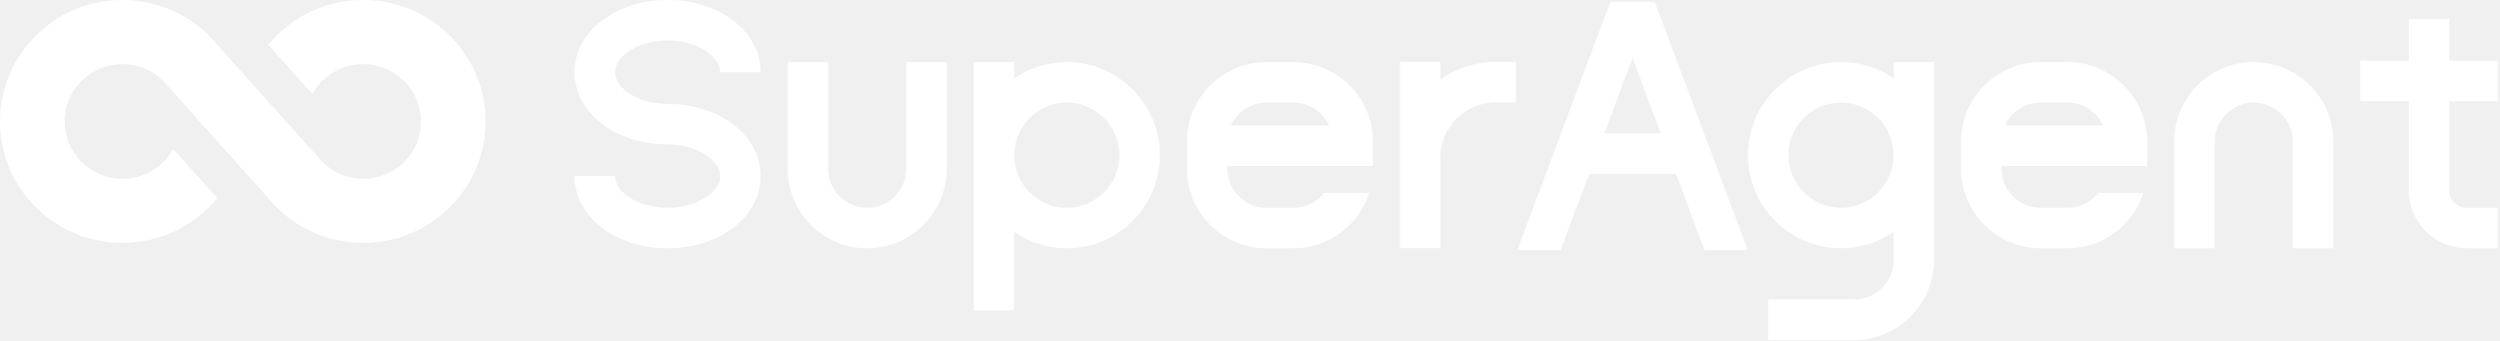
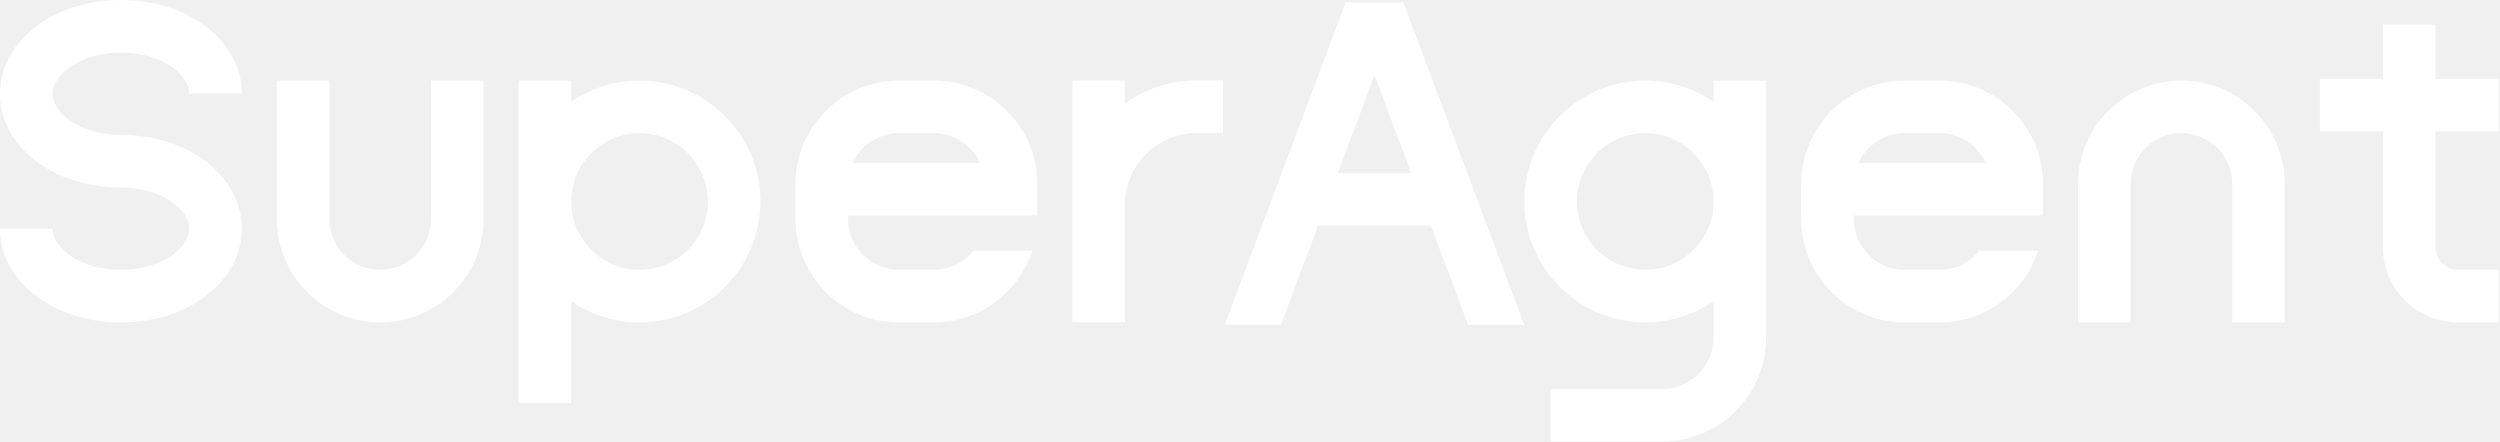
- <svg xmlns="http://www.w3.org/2000/svg" width="1044" height="142" viewBox="0 0 1044 142" fill="none">
-   <path d="M202.857 50.723C202.857 68.706 193.429 84.499 179.193 93.482C174.521 96.46 169.309 98.685 163.76 100.007H163.743C159.88 100.943 155.866 101.429 151.717 101.429C137.465 101.429 124.561 95.64 115.302 86.289L115.099 86.071L111.979 82.625L111.928 82.558L111.844 82.458L99.126 68.288L88.365 56.293L70.385 36.269L70.267 36.135L70.234 36.085C69.542 35.181 68.766 34.328 67.94 33.525L67.838 33.441C63.504 29.293 57.617 26.767 51.14 26.767C47.953 26.767 44.9 27.386 42.117 28.506C33.261 32.053 26.987 40.669 26.987 50.723C26.987 63.922 37.832 74.662 51.14 74.662C60.265 74.662 68.243 69.61 72.342 62.165L81.652 72.554L90.794 82.725C81.416 94.135 67.13 101.429 51.14 101.429C22.905 101.429 0 78.727 0 50.723C0 32.739 9.446 16.947 23.664 7.946C28.353 4.969 33.548 2.744 39.097 1.422H39.114C42.977 0.485 46.991 0 51.14 0C65.258 0 78.043 5.671 87.303 14.855L87.505 15.09L91.013 18.988L91.182 19.172L103.748 33.157L114.509 45.152L132.658 65.361L132.742 65.478C133.366 66.297 134.057 67.05 134.8 67.77L134.884 67.837C139.236 72.052 145.173 74.662 151.717 74.662C154.905 74.662 157.958 74.043 160.741 72.922C169.613 69.376 175.87 60.76 175.87 50.723C175.87 37.507 165.042 26.767 151.717 26.767C142.592 26.767 134.631 31.819 130.532 39.263L121.205 28.891L112.063 18.703C121.441 7.294 135.727 0 151.717 0C179.969 0 202.857 22.701 202.857 50.723Z" fill="white" />
-   <path d="M278.881 43.389C265.932 43.389 256.905 36.413 256.905 30.147C256.905 23.881 265.932 16.905 278.881 16.905C291.83 16.905 300.857 23.881 300.857 30.147H317.762C317.762 13.242 300.688 0 278.881 0C257.074 0 240 13.242 240 30.147C240 47.052 257.074 60.294 278.881 60.294C291.83 60.294 300.857 67.27 300.857 73.536C300.857 79.802 291.83 86.778 278.881 86.778C265.932 86.778 256.905 79.802 256.905 73.536H240C240 90.441 257.074 103.683 278.881 103.683C300.688 103.683 317.762 90.441 317.762 73.536C317.762 56.631 300.688 43.389 278.881 43.389Z" fill="white" />
-   <path d="M362.278 103.682C343.942 103.682 329.032 88.772 329.032 70.436V25.92H345.937V70.436C345.937 79.452 353.262 86.778 362.278 86.778C371.294 86.778 378.619 79.452 378.619 70.436V25.92H395.524V70.436C395.524 88.772 380.614 103.682 362.278 103.682Z" fill="white" />
-   <path d="M445.675 25.92C437.527 25.92 429.953 28.445 423.698 32.75V25.92H406.794V129.603H423.698V96.853C429.953 101.158 437.527 103.682 445.675 103.682C467.11 103.682 484.556 86.237 484.556 64.801C484.556 43.366 467.11 25.92 445.675 25.92ZM445.675 86.778C433.56 86.778 423.698 76.916 423.698 64.801C423.698 52.686 433.56 42.825 445.675 42.825C457.79 42.825 467.651 52.686 467.651 64.801C467.651 76.916 457.79 86.778 445.675 86.778Z" fill="white" />
-   <path d="M573.587 69.309V59.166C573.587 40.83 558.677 25.92 540.341 25.92H529.071C510.735 25.92 495.825 40.83 495.825 59.166V70.436C495.825 88.772 510.735 103.682 529.071 103.682H540.341C555.139 103.682 567.705 93.968 571.998 80.579H553.133C550.135 84.343 545.525 86.778 540.341 86.778H529.071C520.056 86.778 512.73 79.452 512.73 70.436V69.309H573.587ZM529.071 42.825H540.341C546.934 42.825 552.625 46.758 555.195 52.404H514.207C516.787 46.758 522.467 42.825 529.06 42.825H529.071Z" fill="white" />
-   <path d="M624.865 25.865C616.266 25.865 608.298 28.603 601.762 33.235V25.865H584.857V103.627H601.762V65.873C601.762 53.138 612.13 42.77 624.865 42.77H633.317V25.865H624.865Z" fill="white" />
-   <path d="M691.301 0.744H672.773L633.904 104.427H651.958L663.893 72.589H700.193L712.128 104.427H730.182L691.301 0.744ZM670.238 55.685L682.037 24.185L693.848 55.685H670.238Z" fill="white" />
-   <path d="M791.095 25.921V32.739C784.84 28.434 777.267 25.91 769.119 25.91C747.684 25.91 730.238 43.355 730.238 64.791C730.238 86.226 747.684 103.672 769.119 103.672C777.267 103.672 784.84 101.147 791.095 96.842V108.574C791.095 117.68 783.691 125.084 774.585 125.084H738.69V141.989H774.585C793.011 141.989 808 127 808 108.574V25.921H791.095ZM769.119 86.778C757.004 86.778 747.143 76.917 747.143 64.802C747.143 52.687 757.004 42.826 769.119 42.826C781.234 42.826 791.095 52.687 791.095 64.802C791.095 76.917 781.234 86.778 769.119 86.778Z" fill="white" />
-   <path d="M897.032 69.309V59.166C897.032 40.83 882.122 25.92 863.786 25.92H852.516C834.18 25.92 819.27 40.83 819.27 59.166V70.436C819.27 88.772 834.18 103.682 852.516 103.682H863.786C878.583 103.682 891.149 93.968 895.443 80.579H876.577C873.579 84.343 868.97 86.778 863.786 86.778H852.516C843.5 86.778 836.175 79.452 836.175 70.436V69.309H897.032ZM852.516 42.825H863.786C870.379 42.825 876.07 46.758 878.639 52.404H837.651C840.232 46.758 845.912 42.825 852.505 42.825H852.516Z" fill="white" />
-   <path d="M974.794 103.682H957.889V59.166C957.889 50.151 950.563 42.825 941.548 42.825C932.532 42.825 925.206 50.151 925.206 59.166V103.682H908.302V59.166C908.302 40.83 923.212 25.92 941.548 25.92C959.884 25.92 974.794 40.83 974.794 59.166V103.682Z" fill="white" />
-   <path d="M1043.54 42.262V25.357H1023.25V7.889H1006.35V25.357H986.063V42.262H1006.35V79.508C1006.35 92.841 1017.19 103.682 1030.52 103.682H1043.54V86.778H1030.52C1026.52 86.778 1023.25 83.521 1023.25 79.508V42.262H1043.54Z" fill="white" />
+ <svg xmlns="http://www.w3.org/2000/svg" width="804" height="142" viewBox="0 0 804 142" fill="none">
+   <path d="M38.881 43.389C25.932 43.389 16.905 36.413 16.905 30.147C16.905 23.881 25.932 16.905 38.881 16.905C51.83 16.905 60.857 23.881 60.857 30.147H77.762C77.762 13.242 60.688 0 38.881 0C17.074 0 0 13.242 0 30.147C0 47.052 17.074 60.294 38.881 60.294C51.83 60.294 60.857 67.27 60.857 73.536C60.857 79.802 51.83 86.778 38.881 86.778C25.932 86.778 16.905 79.802 16.905 73.536H0C0 90.441 17.074 103.683 38.881 103.683C60.688 103.683 77.762 90.441 77.762 73.536C77.762 56.631 60.688 43.389 38.881 43.389Z" fill="white" />
+   <path d="M122.278 103.682C103.942 103.682 89.032 88.772 89.032 70.436V25.92H105.937V70.436C105.937 79.452 113.262 86.778 122.278 86.778C131.294 86.778 138.619 79.452 138.619 70.436V25.92H155.524V70.436C155.524 88.772 140.614 103.682 122.278 103.682Z" fill="white" />
+   <path d="M205.675 25.92C197.527 25.92 189.953 28.445 183.698 32.75V25.92H166.794V129.603H183.698V96.853C189.953 101.158 197.527 103.682 205.675 103.682C227.11 103.682 244.556 86.237 244.556 64.801C244.556 43.366 227.11 25.92 205.675 25.92ZM205.675 86.778C193.56 86.778 183.698 76.916 183.698 64.801C183.698 52.686 193.56 42.825 205.675 42.825C217.79 42.825 227.651 52.686 227.651 64.801C227.651 76.916 217.79 86.778 205.675 86.778Z" fill="white" />
+   <path d="M333.587 69.309V59.166C333.587 40.83 318.677 25.92 300.341 25.92H289.071C270.735 25.92 255.825 40.83 255.825 59.166V70.436C255.825 88.772 270.735 103.682 289.071 103.682H300.341C315.139 103.682 327.705 93.968 331.998 80.579H313.133C310.135 84.343 305.525 86.778 300.341 86.778H289.071C280.056 86.778 272.73 79.452 272.73 70.436V69.309H333.587ZM289.071 42.825H300.341C306.934 42.825 312.625 46.758 315.195 52.404H274.207C276.787 46.758 282.467 42.825 289.06 42.825H289.071Z" fill="white" />
+   <path d="M384.865 25.865C376.266 25.865 368.298 28.603 361.762 33.235V25.865H344.857V103.627H361.762V65.873C361.762 53.138 372.13 42.77 384.865 42.77H393.317V25.865H384.865Z" fill="white" />
+   <path d="M451.301 0.744H432.773L393.904 104.427H411.958L423.893 72.589H460.193L472.128 104.427H490.182L451.301 0.744ZM430.238 55.685L442.037 24.185L453.848 55.685H430.238Z" fill="white" />
+   <path d="M551.095 25.921V32.739C544.84 28.434 537.267 25.91 529.119 25.91C507.684 25.91 490.238 43.355 490.238 64.791C490.238 86.226 507.684 103.672 529.119 103.672C537.267 103.672 544.84 101.147 551.095 96.842V108.574C551.095 117.68 543.691 125.084 534.585 125.084H498.69V141.989H534.585C553.011 141.989 568 127 568 108.574V25.921H551.095ZM529.119 86.778C517.004 86.778 507.143 76.917 507.143 64.802C507.143 52.687 517.004 42.826 529.119 42.826C541.234 42.826 551.095 52.687 551.095 64.802C551.095 76.917 541.234 86.778 529.119 86.778Z" fill="white" />
+   <path d="M657.032 69.309V59.166C657.032 40.83 642.122 25.92 623.786 25.92H612.516C594.18 25.92 579.27 40.83 579.27 59.166V70.436C579.27 88.772 594.18 103.682 612.516 103.682H623.786C638.583 103.682 651.149 93.968 655.443 80.579H636.577C633.579 84.343 628.97 86.778 623.786 86.778H612.516C603.5 86.778 596.175 79.452 596.175 70.436V69.309H657.032ZM612.516 42.825H623.786C630.379 42.825 636.07 46.758 638.639 52.404H597.651C600.232 46.758 605.912 42.825 612.505 42.825H612.516Z" fill="white" />
+   <path d="M734.794 103.682H717.889V59.166C717.889 50.151 710.563 42.825 701.548 42.825C692.532 42.825 685.206 50.151 685.206 59.166V103.682H668.302V59.166C668.302 40.83 683.212 25.92 701.548 25.92C719.884 25.92 734.794 40.83 734.794 59.166V103.682Z" fill="white" />
+   <path d="M803.54 42.262V25.357H783.254V7.889H766.349V25.357H746.063V42.262H766.349V79.508C766.349 92.841 777.191 103.682 790.523 103.682H803.54V86.778H790.523C786.522 86.778 783.254 83.521 783.254 79.508V42.262H803.54Z" fill="white" />
</svg>
